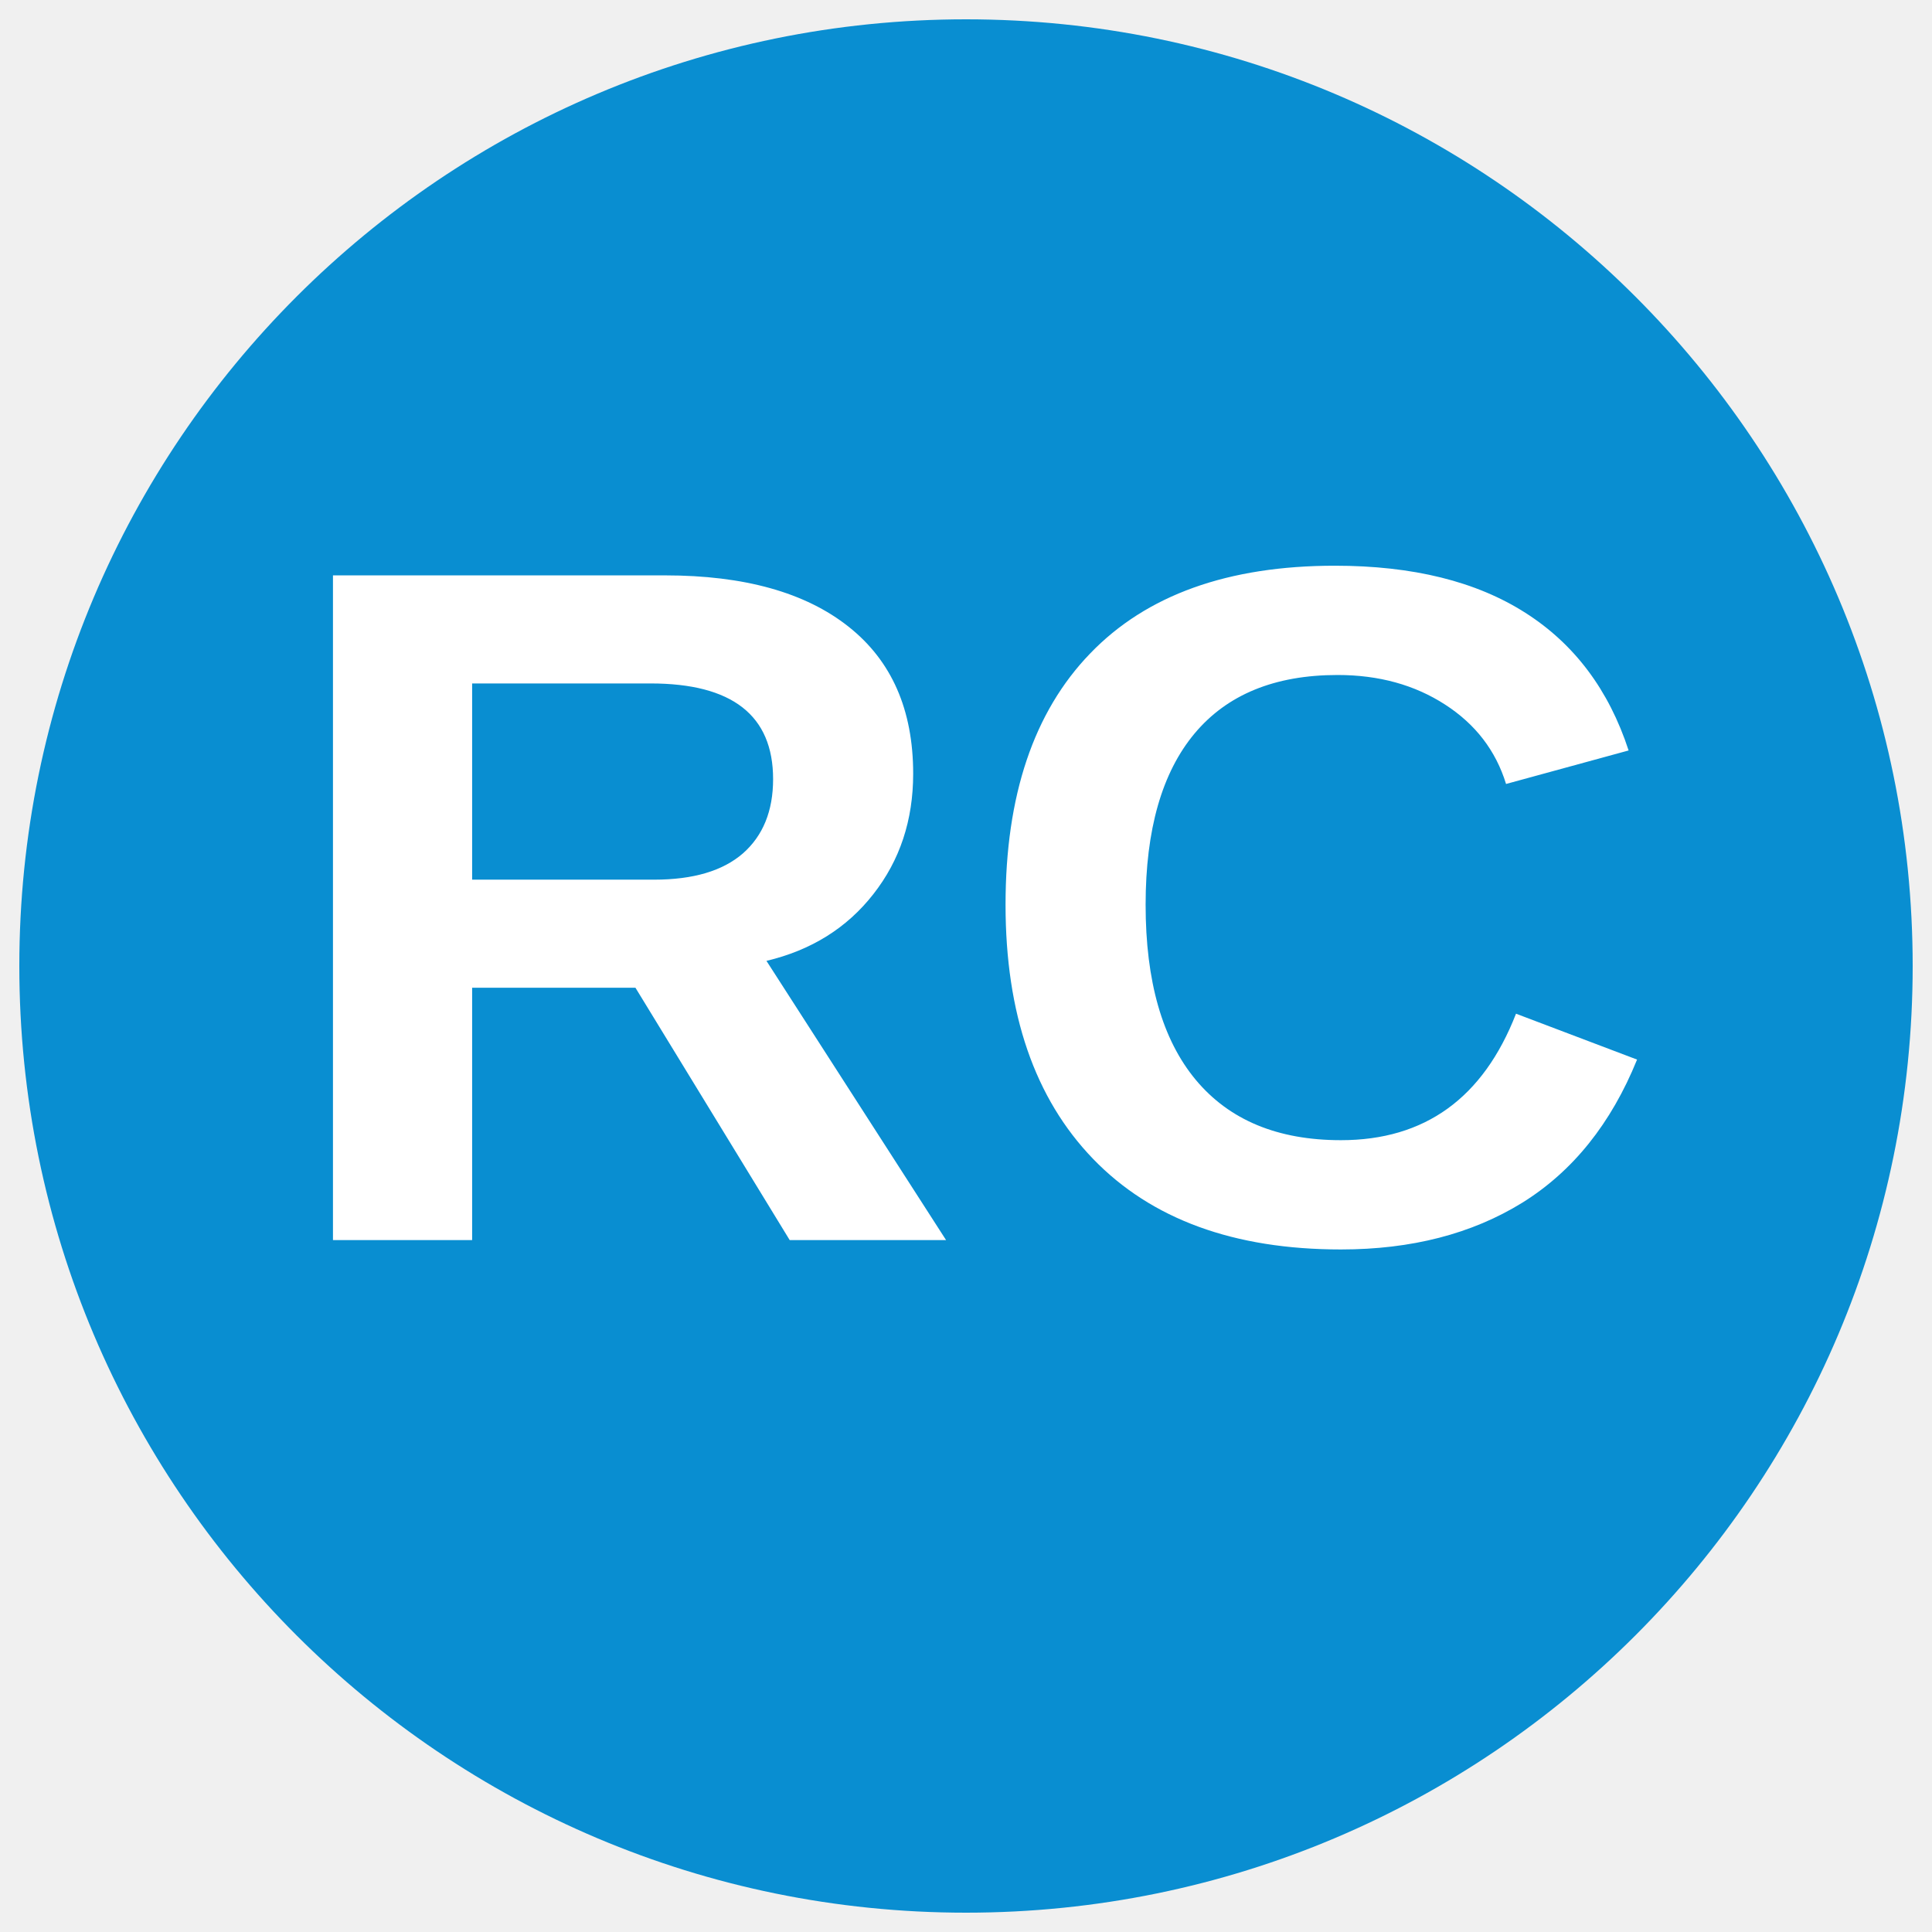
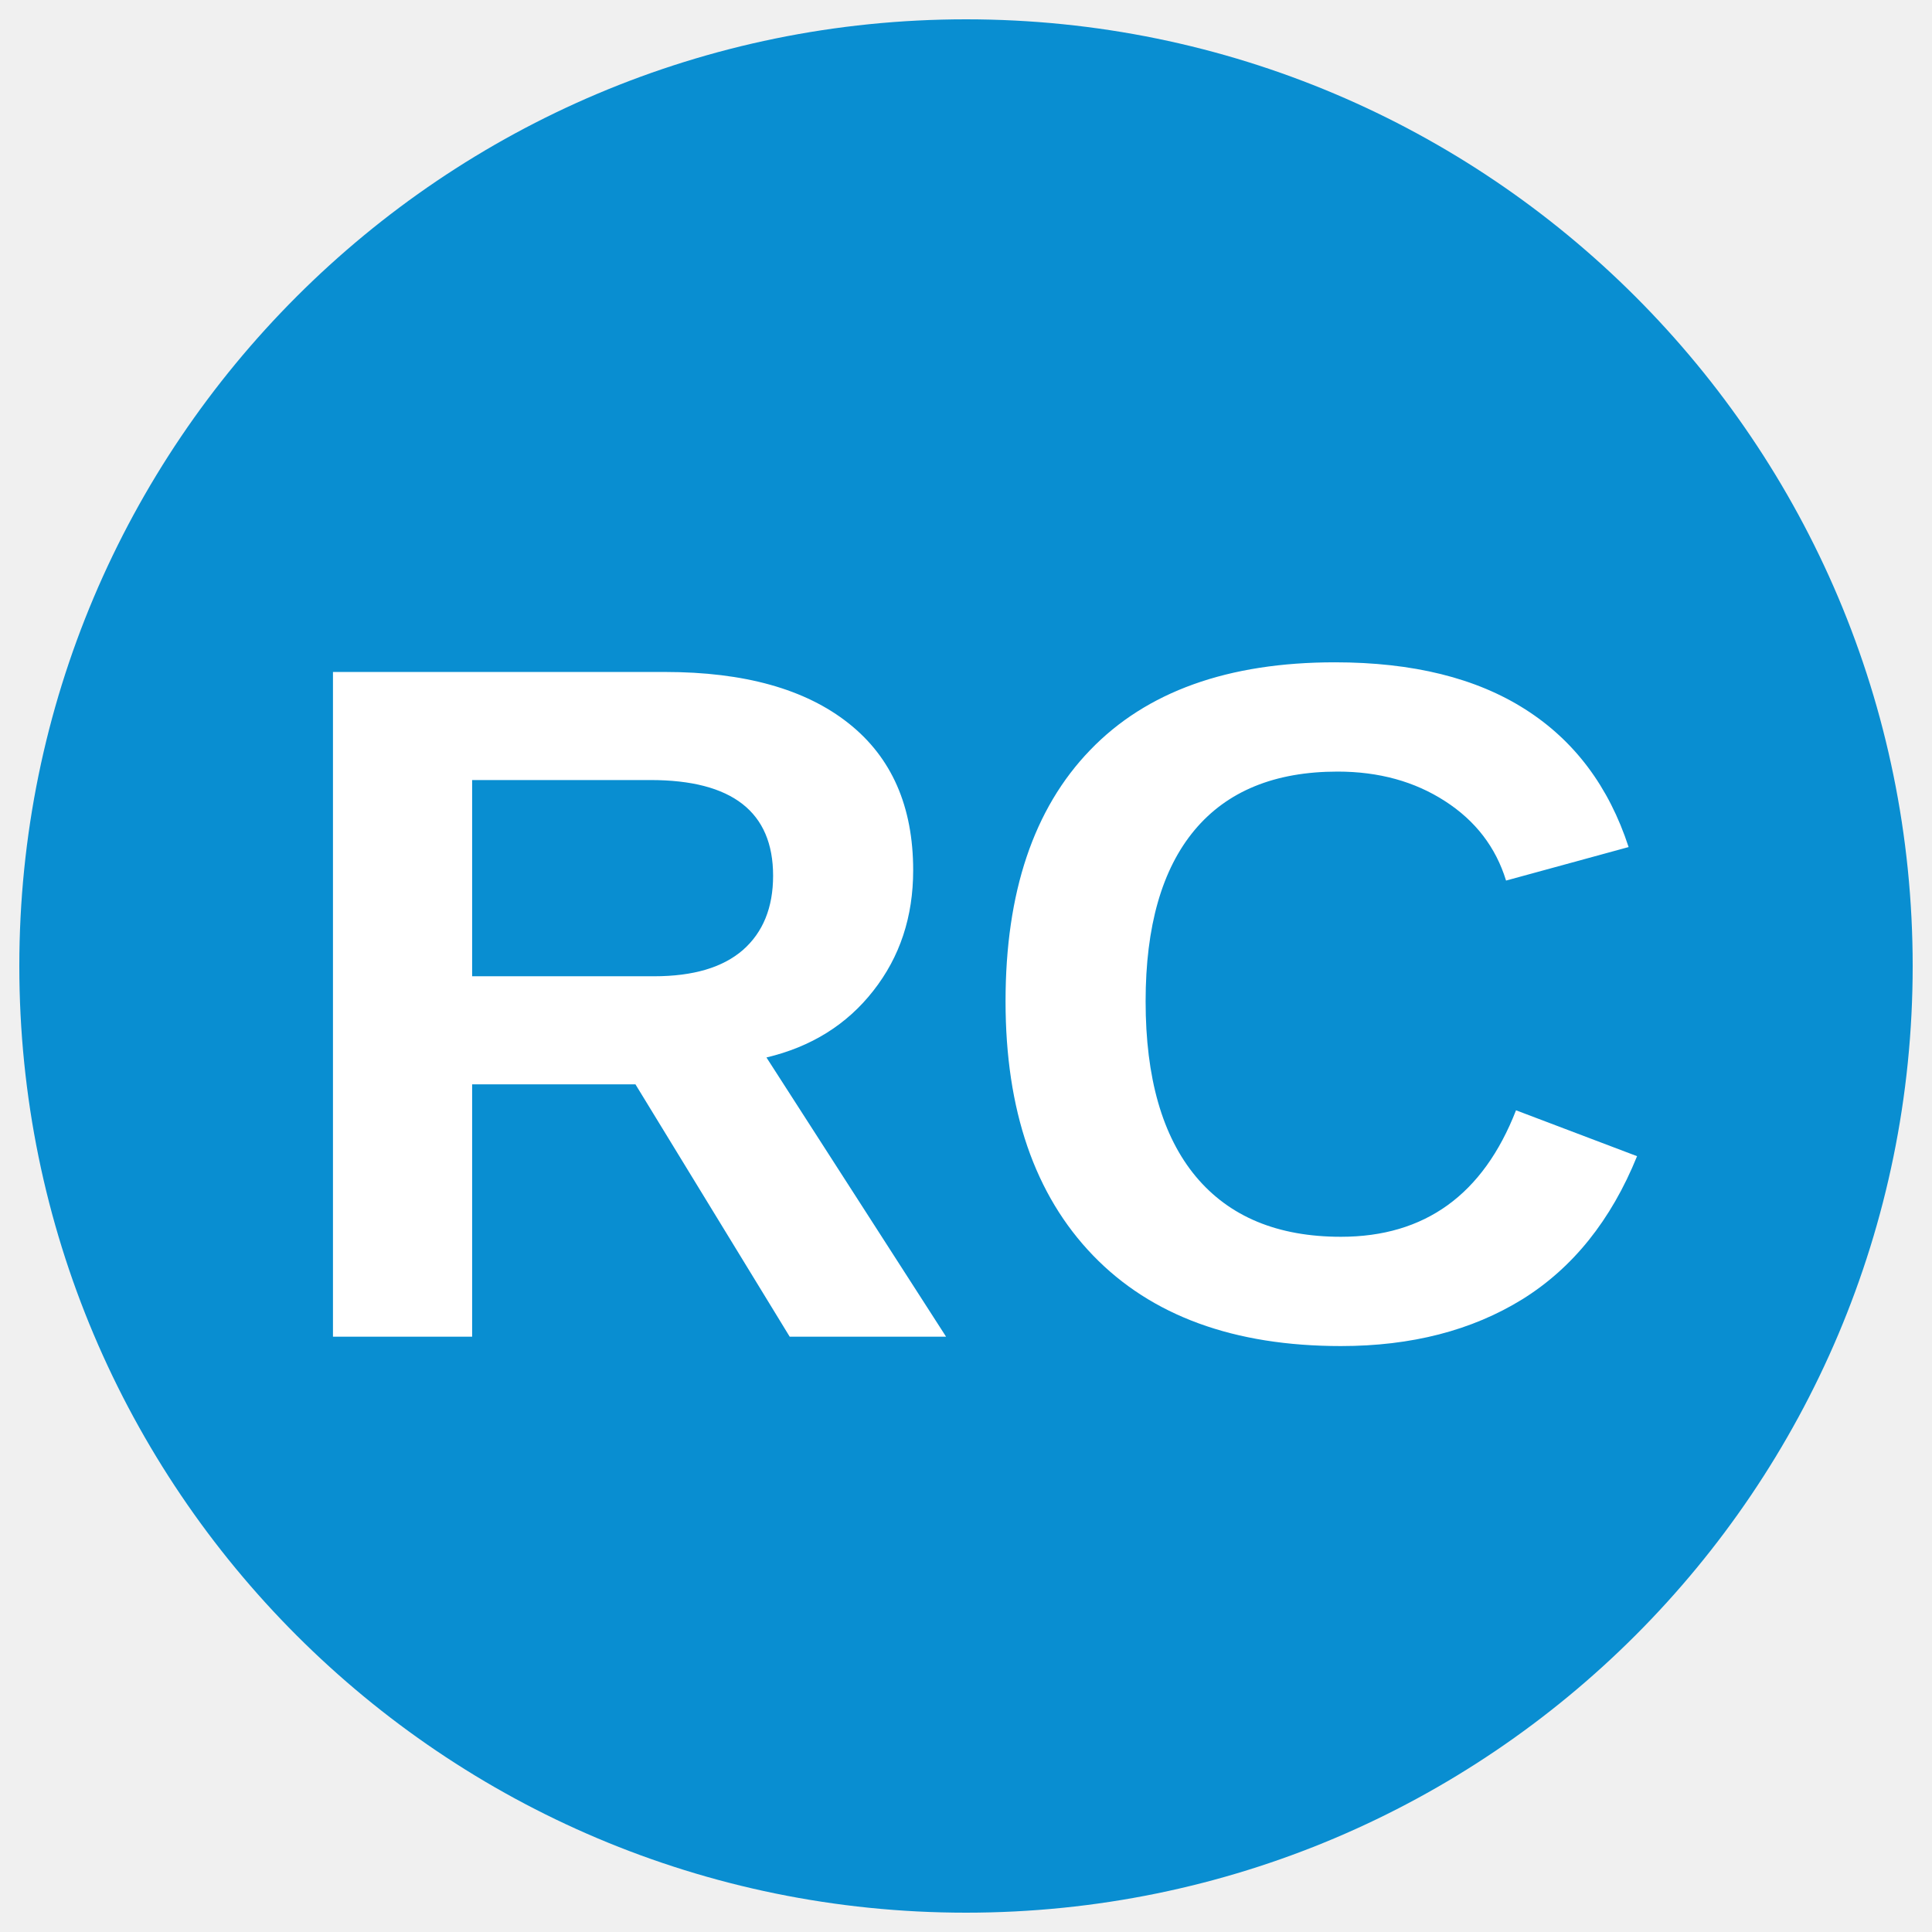
<svg xmlns="http://www.w3.org/2000/svg" width="100" height="100">
  <circle cx="50" cy="50" r="49" fill="#098ed1" />
-   <text x="50" y="50" text-anchor="middle" dominant-baseline="middle" font-family="Arial, Helvetica, sans-serif" fill="white" font-size="50" font-weight="700">
+   <text x="50" y="55" text-anchor="middle" dominant-baseline="middle" font-family="Arial, Helvetica, sans-serif" fill="white" font-size="50" font-weight="700">
        RC
    </text>
</svg>
